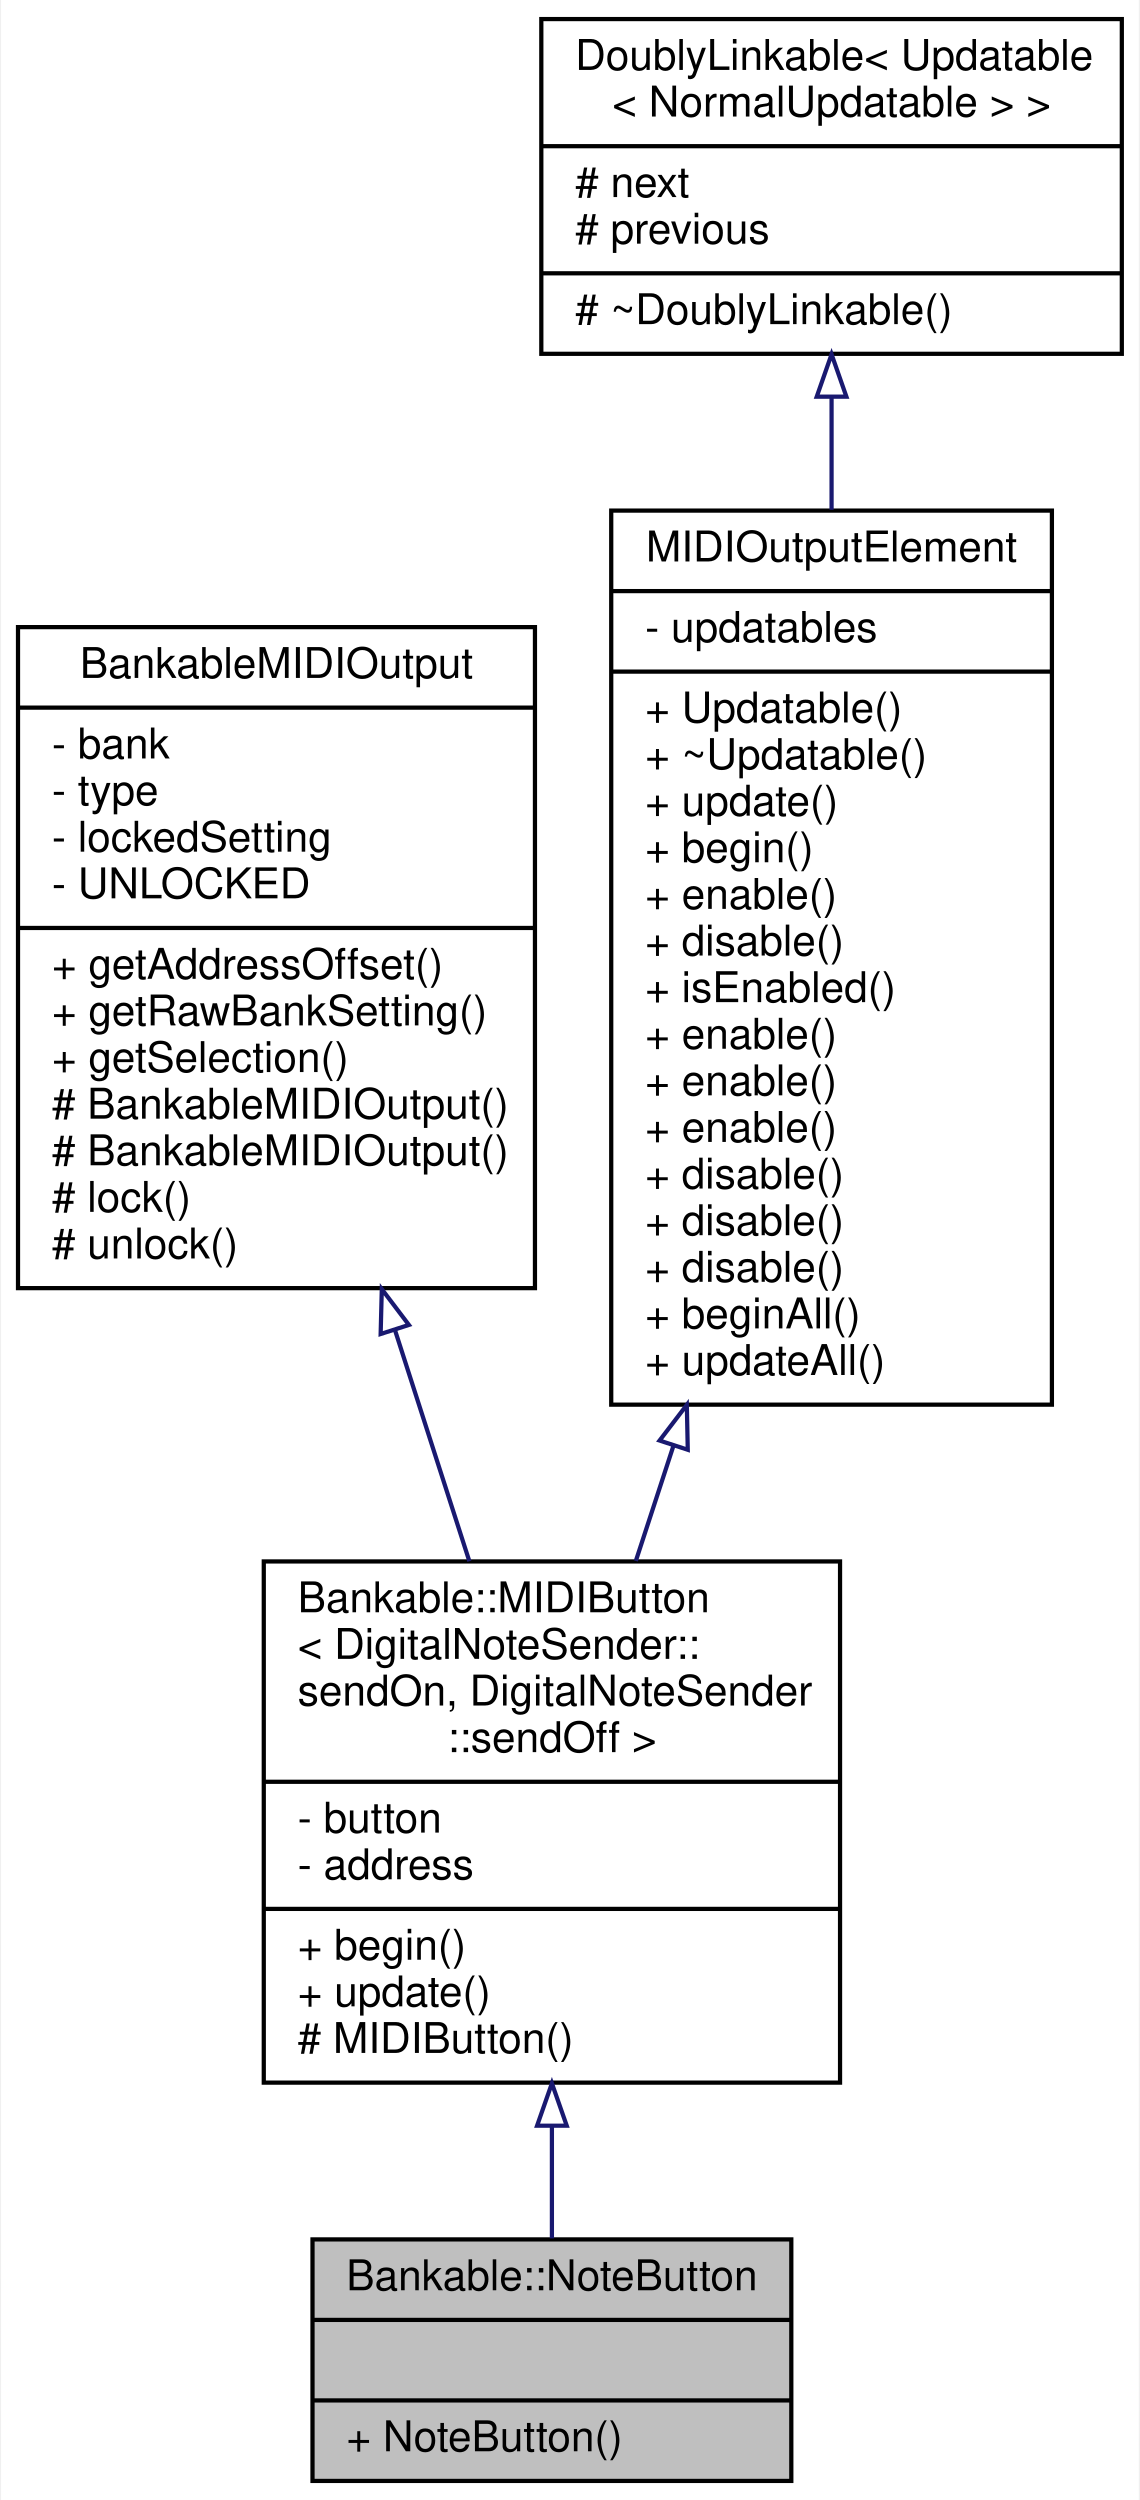
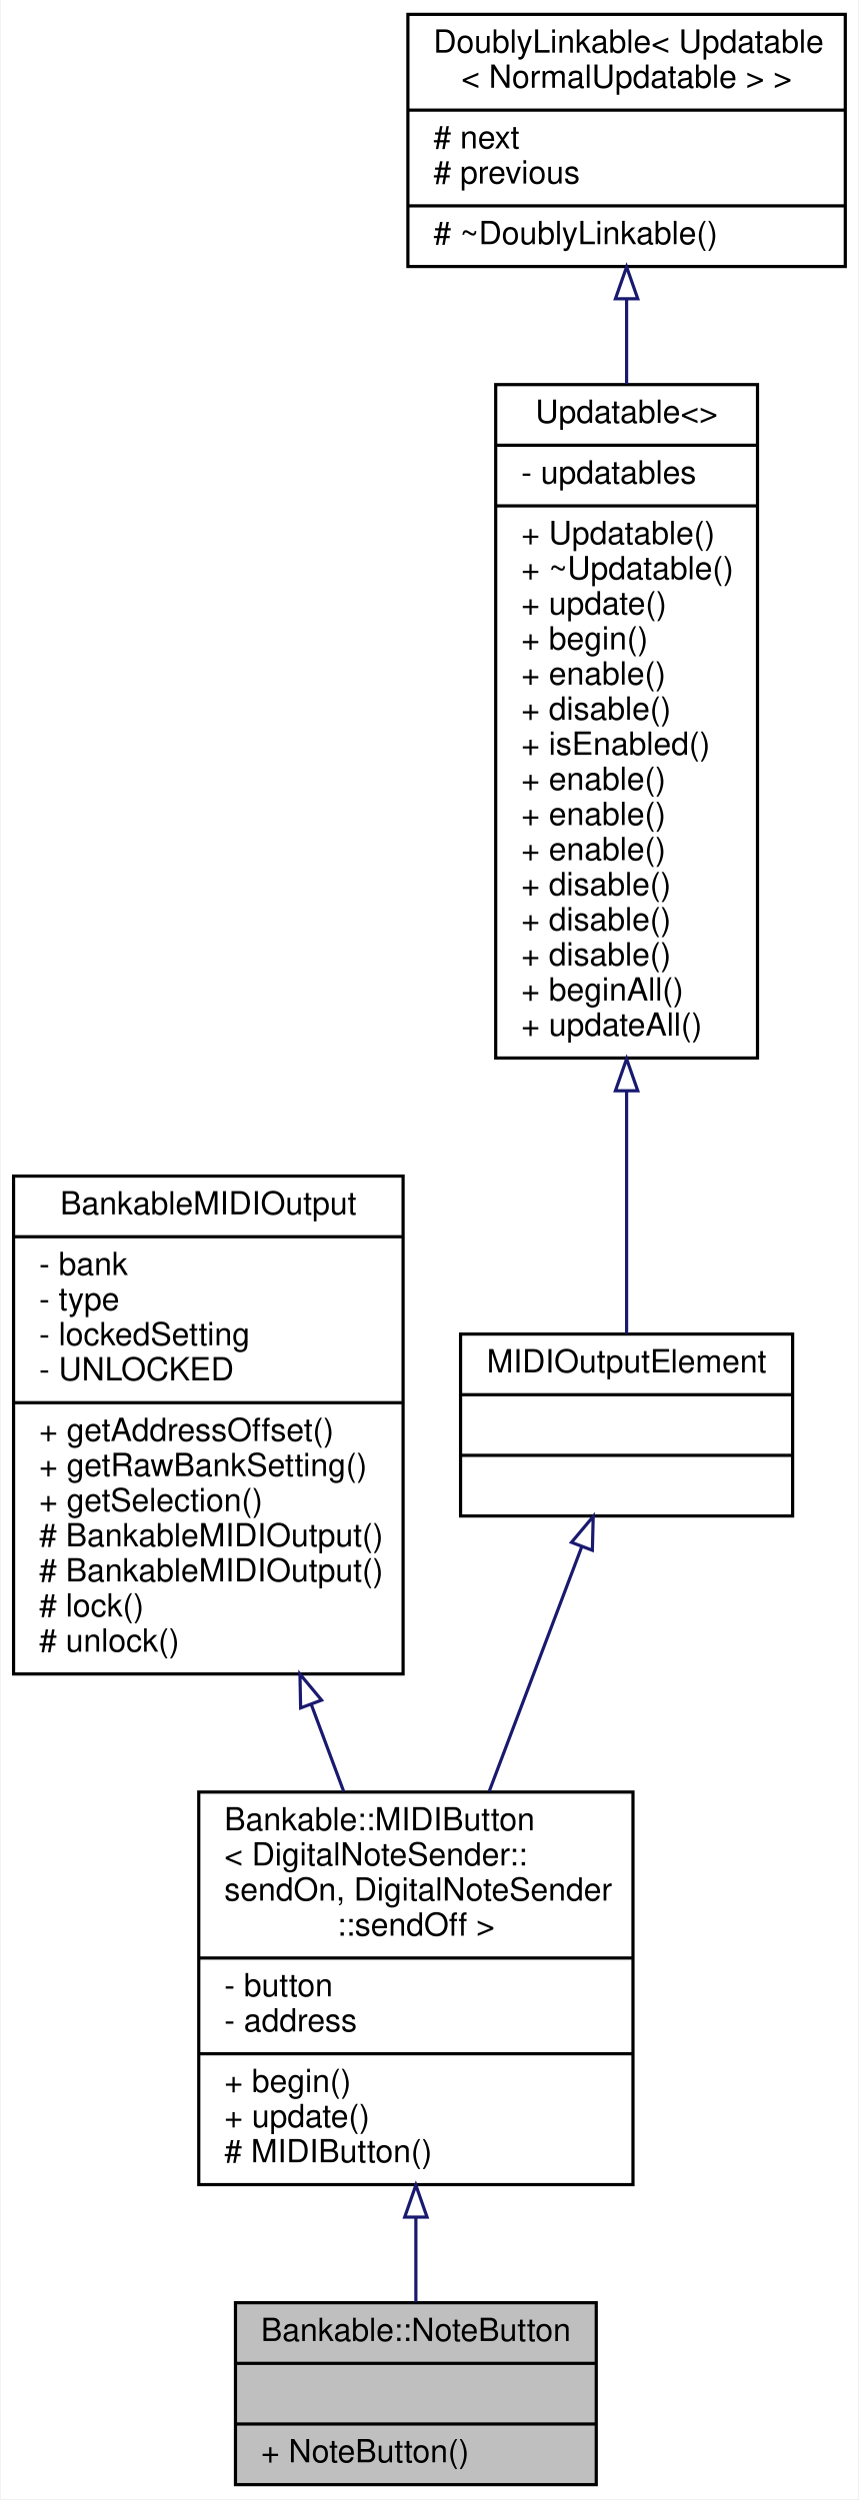
- <svg xmlns="http://www.w3.org/2000/svg" xmlns:xlink="http://www.w3.org/1999/xlink" width="269pt" height="590pt" viewBox="0.00 0.00 268.50 590.00">
-   <g id="graph0" class="graph" transform="scale(1 1) rotate(0) translate(4 586)">
-     <polygon fill="white" stroke="none" points="-4,4 -4,-586 264.5,-586 264.5,4 -4,4" />
+ <svg xmlns="http://www.w3.org/2000/svg" xmlns:xlink="http://www.w3.org/1999/xlink" width="269pt" height="783pt" viewBox="0.00 0.00 268.50 783.00">
+   <g id="graph0" class="graph" transform="scale(1 1) rotate(0) translate(4 779)">
+     <polygon fill="white" stroke="none" points="-4,4 -4,-779 264.5,-779 264.5,4 -4,4" />
    <g id="node1" class="node">
      <g id="a_node1">
        <a xlink:title="A class of MIDIOutputElements that read the input of a momentary push button or switch,...">
          <polygon fill="#bfbfbf" stroke="black" points="69.5,-0.5 69.5,-57.5 182.5,-57.5 182.5,-0.5 69.5,-0.5" />
          <text text-anchor="middle" x="126" y="-45.5" font-family="Helvetica,sans-Serif" font-size="10.00">Bankable::NoteButton</text>
          <polyline fill="none" stroke="black" points="69.5,-38.5 182.5,-38.5 " />
          <text text-anchor="middle" x="126" y="-26.5" font-family="Helvetica,sans-Serif" font-size="10.00"> </text>
          <polyline fill="none" stroke="black" points="69.5,-19.5 182.5,-19.5 " />
          <text text-anchor="start" x="77.5" y="-7.5" font-family="Helvetica,sans-Serif" font-size="10.00">+ NoteButton()</text>
        </a>
      </g>
    </g>
    <g id="node2" class="node">
      <g id="a_node2">
        <a xlink:href="../../d9/df9/classBankable_1_1MIDIButton.html" target="_top" xlink:title=" ">
          <polygon fill="white" stroke="black" points="58,-94.5 58,-217.5 194,-217.5 194,-94.5 58,-94.5" />
          <text text-anchor="start" x="66" y="-205.5" font-family="Helvetica,sans-Serif" font-size="10.00">Bankable::MIDIButton</text>
          <text text-anchor="start" x="66" y="-194.5" font-family="Helvetica,sans-Serif" font-size="10.00">&lt; DigitalNoteSender::</text>
          <text text-anchor="start" x="66" y="-183.5" font-family="Helvetica,sans-Serif" font-size="10.00">sendOn, DigitalNoteSender</text>
          <text text-anchor="middle" x="126" y="-172.5" font-family="Helvetica,sans-Serif" font-size="10.00">::sendOff &gt;</text>
          <polyline fill="none" stroke="black" points="58,-165.5 194,-165.5 " />
          <text text-anchor="start" x="66" y="-153.5" font-family="Helvetica,sans-Serif" font-size="10.00">- button</text>
          <text text-anchor="start" x="66" y="-142.5" font-family="Helvetica,sans-Serif" font-size="10.00">- address</text>
          <polyline fill="none" stroke="black" points="58,-135.5 194,-135.5 " />
          <text text-anchor="start" x="66" y="-123.5" font-family="Helvetica,sans-Serif" font-size="10.00">+ begin()</text>
          <text text-anchor="start" x="66" y="-112.5" font-family="Helvetica,sans-Serif" font-size="10.00">+ update()</text>
          <text text-anchor="start" x="66" y="-101.5" font-family="Helvetica,sans-Serif" font-size="10.00"># MIDIButton()</text>
        </a>
      </g>
    </g>
    <g id="edge1" class="edge">
      <path fill="none" stroke="midnightblue" d="M126,-84.138C126,-74.8 126,-65.715 126,-57.738" />
      <polygon fill="none" stroke="midnightblue" points="122.5,-84.331 126,-94.331 129.5,-84.331 122.5,-84.331" />
    </g>
    <g id="node3" class="node">
      <g id="a_node3">
        <a xlink:href="../../d3/d43/classBankableMIDIOutput.html" target="_top" xlink:title=" ">
-           <polygon fill="white" stroke="black" points="0,-282 0,-438 122,-438 122,-282 0,-282" />
-           <text text-anchor="middle" x="61" y="-426" font-family="Helvetica,sans-Serif" font-size="10.00">BankableMIDIOutput</text>
-           <polyline fill="none" stroke="black" points="0,-419 122,-419 " />
-           <text text-anchor="start" x="8" y="-407" font-family="Helvetica,sans-Serif" font-size="10.00">- bank</text>
-           <text text-anchor="start" x="8" y="-396" font-family="Helvetica,sans-Serif" font-size="10.00">- type</text>
-           <text text-anchor="start" x="8" y="-385" font-family="Helvetica,sans-Serif" font-size="10.00">- lockedSetting</text>
-           <text text-anchor="start" x="8" y="-374" font-family="Helvetica,sans-Serif" font-size="10.00">- UNLOCKED</text>
-           <polyline fill="none" stroke="black" points="0,-367 122,-367 " />
-           <text text-anchor="start" x="8" y="-355" font-family="Helvetica,sans-Serif" font-size="10.00">+ getAddressOffset()</text>
-           <text text-anchor="start" x="8" y="-344" font-family="Helvetica,sans-Serif" font-size="10.00">+ getRawBankSetting()</text>
-           <text text-anchor="start" x="8" y="-333" font-family="Helvetica,sans-Serif" font-size="10.00">+ getSelection()</text>
-           <text text-anchor="start" x="8" y="-322" font-family="Helvetica,sans-Serif" font-size="10.00"># BankableMIDIOutput()</text>
-           <text text-anchor="start" x="8" y="-311" font-family="Helvetica,sans-Serif" font-size="10.00"># BankableMIDIOutput()</text>
-           <text text-anchor="start" x="8" y="-300" font-family="Helvetica,sans-Serif" font-size="10.00"># lock()</text>
-           <text text-anchor="start" x="8" y="-289" font-family="Helvetica,sans-Serif" font-size="10.00"># unlock()</text>
+           <polygon fill="white" stroke="black" points="0,-254.5 0,-410.5 122,-410.5 122,-254.5 0,-254.5" />
+           <text text-anchor="middle" x="61" y="-398.5" font-family="Helvetica,sans-Serif" font-size="10.00">BankableMIDIOutput</text>
+           <polyline fill="none" stroke="black" points="0,-391.5 122,-391.5 " />
+           <text text-anchor="start" x="8" y="-379.5" font-family="Helvetica,sans-Serif" font-size="10.00">- bank</text>
+           <text text-anchor="start" x="8" y="-368.5" font-family="Helvetica,sans-Serif" font-size="10.00">- type</text>
+           <text text-anchor="start" x="8" y="-357.5" font-family="Helvetica,sans-Serif" font-size="10.00">- lockedSetting</text>
+           <text text-anchor="start" x="8" y="-346.5" font-family="Helvetica,sans-Serif" font-size="10.00">- UNLOCKED</text>
+           <polyline fill="none" stroke="black" points="0,-339.5 122,-339.5 " />
+           <text text-anchor="start" x="8" y="-327.5" font-family="Helvetica,sans-Serif" font-size="10.00">+ getAddressOffset()</text>
+           <text text-anchor="start" x="8" y="-316.5" font-family="Helvetica,sans-Serif" font-size="10.00">+ getRawBankSetting()</text>
+           <text text-anchor="start" x="8" y="-305.5" font-family="Helvetica,sans-Serif" font-size="10.00">+ getSelection()</text>
+           <text text-anchor="start" x="8" y="-294.5" font-family="Helvetica,sans-Serif" font-size="10.00"># BankableMIDIOutput()</text>
+           <text text-anchor="start" x="8" y="-283.5" font-family="Helvetica,sans-Serif" font-size="10.00"># BankableMIDIOutput()</text>
+           <text text-anchor="start" x="8" y="-272.5" font-family="Helvetica,sans-Serif" font-size="10.00"># lock()</text>
+           <text text-anchor="start" x="8" y="-261.5" font-family="Helvetica,sans-Serif" font-size="10.00"># unlock()</text>
        </a>
      </g>
    </g>
    <g id="edge2" class="edge">
-       <path fill="none" stroke="midnightblue" d="M88.928,-272.209C94.854,-253.793 100.987,-234.734 106.517,-217.547" />
-       <polygon fill="none" stroke="midnightblue" points="85.583,-271.176 85.852,-281.768 92.247,-273.321 85.583,-271.176" />
+       <path fill="none" stroke="midnightblue" d="M93.264,-244.883C96.693,-235.679 100.125,-226.466 103.407,-217.653" />
+       <polygon fill="none" stroke="midnightblue" points="89.91,-243.861 89.699,-254.454 96.47,-246.305 89.91,-243.861" />
    </g>
    <g id="node4" class="node">
      <g id="a_node4">
-         <a xlink:href="../../d5/de0/classUpdatable.html" target="_top" xlink:title=" ">
-           <polygon fill="white" stroke="black" points="140,-254.5 140,-465.5 244,-465.5 244,-254.5 140,-254.5" />
-           <text text-anchor="middle" x="192" y="-453.5" font-family="Helvetica,sans-Serif" font-size="10.00">MIDIOutputElement</text>
-           <polyline fill="none" stroke="black" points="140,-446.5 244,-446.5 " />
-           <text text-anchor="start" x="148" y="-434.5" font-family="Helvetica,sans-Serif" font-size="10.00">- updatables</text>
-           <polyline fill="none" stroke="black" points="140,-427.5 244,-427.5 " />
-           <text text-anchor="start" x="148" y="-415.5" font-family="Helvetica,sans-Serif" font-size="10.00">+ Updatable()</text>
-           <text text-anchor="start" x="148" y="-404.5" font-family="Helvetica,sans-Serif" font-size="10.00">+ ~Updatable()</text>
-           <text text-anchor="start" x="148" y="-393.5" font-family="Helvetica,sans-Serif" font-size="10.00">+ update()</text>
-           <text text-anchor="start" x="148" y="-382.5" font-family="Helvetica,sans-Serif" font-size="10.00">+ begin()</text>
-           <text text-anchor="start" x="148" y="-371.5" font-family="Helvetica,sans-Serif" font-size="10.00">+ enable()</text>
-           <text text-anchor="start" x="148" y="-360.5" font-family="Helvetica,sans-Serif" font-size="10.00">+ disable()</text>
-           <text text-anchor="start" x="148" y="-349.5" font-family="Helvetica,sans-Serif" font-size="10.00">+ isEnabled()</text>
-           <text text-anchor="start" x="148" y="-338.5" font-family="Helvetica,sans-Serif" font-size="10.00">+ enable()</text>
-           <text text-anchor="start" x="148" y="-327.5" font-family="Helvetica,sans-Serif" font-size="10.00">+ enable()</text>
-           <text text-anchor="start" x="148" y="-316.5" font-family="Helvetica,sans-Serif" font-size="10.00">+ enable()</text>
-           <text text-anchor="start" x="148" y="-305.5" font-family="Helvetica,sans-Serif" font-size="10.00">+ disable()</text>
-           <text text-anchor="start" x="148" y="-294.5" font-family="Helvetica,sans-Serif" font-size="10.00">+ disable()</text>
-           <text text-anchor="start" x="148" y="-283.5" font-family="Helvetica,sans-Serif" font-size="10.00">+ disable()</text>
-           <text text-anchor="start" x="148" y="-272.5" font-family="Helvetica,sans-Serif" font-size="10.00">+ beginAll()</text>
-           <text text-anchor="start" x="148" y="-261.5" font-family="Helvetica,sans-Serif" font-size="10.00">+ updateAll()</text>
+         <a xlink:href="../../dc/dc9/structMIDIOutputElement.html" target="_top" xlink:title=" ">
+           <polygon fill="white" stroke="black" points="140,-304 140,-361 244,-361 244,-304 140,-304" />
+           <text text-anchor="middle" x="192" y="-349" font-family="Helvetica,sans-Serif" font-size="10.00">MIDIOutputElement</text>
+           <polyline fill="none" stroke="black" points="140,-342 244,-342 " />
+           <text text-anchor="middle" x="192" y="-330" font-family="Helvetica,sans-Serif" font-size="10.00"> </text>
+           <polyline fill="none" stroke="black" points="140,-323 244,-323 " />
+           <text text-anchor="middle" x="192" y="-311" font-family="Helvetica,sans-Serif" font-size="10.00"> </text>
        </a>
      </g>
    </g>
    <g id="edge3" class="edge">
-       <path fill="none" stroke="midnightblue" d="M154.662,-244.724C151.626,-235.431 148.64,-226.291 145.808,-217.626" />
-       <polygon fill="none" stroke="midnightblue" points="151.407,-246.031 157.84,-254.45 158.061,-243.857 151.407,-246.031" />
+       <path fill="none" stroke="midnightblue" d="M177.98,-294.432C169.559,-272.168 158.64,-243.299 148.985,-217.771" />
+       <polygon fill="none" stroke="midnightblue" points="174.731,-295.735 181.542,-303.85 181.278,-293.258 174.731,-295.735" />
    </g>
    <g id="node5" class="node">
      <g id="a_node5">
-         <a xlink:href="../../d4/d23/classDoublyLinkable.html" target="_top" xlink:title=" ">
-           <polygon fill="white" stroke="black" points="123.5,-502.5 123.5,-581.5 260.5,-581.5 260.5,-502.5 123.5,-502.5" />
-           <text text-anchor="start" x="131.5" y="-569.5" font-family="Helvetica,sans-Serif" font-size="10.00">DoublyLinkable&lt; Updatable</text>
-           <text text-anchor="middle" x="192" y="-558.5" font-family="Helvetica,sans-Serif" font-size="10.00">&lt; NormalUpdatable &gt; &gt;</text>
-           <polyline fill="none" stroke="black" points="123.5,-551.5 260.5,-551.5 " />
-           <text text-anchor="start" x="131.5" y="-539.5" font-family="Helvetica,sans-Serif" font-size="10.00"># next</text>
-           <text text-anchor="start" x="131.5" y="-528.5" font-family="Helvetica,sans-Serif" font-size="10.00"># previous</text>
-           <polyline fill="none" stroke="black" points="123.5,-521.5 260.5,-521.5 " />
-           <text text-anchor="start" x="131.5" y="-509.5" font-family="Helvetica,sans-Serif" font-size="10.00"># ~DoublyLinkable()</text>
+         <a xlink:href="../../d5/de0/classUpdatable.html" target="_top" xlink:title=" ">
+           <polygon fill="white" stroke="black" points="151,-447.5 151,-658.5 233,-658.5 233,-447.5 151,-447.5" />
+           <text text-anchor="middle" x="192" y="-646.5" font-family="Helvetica,sans-Serif" font-size="10.00">Updatable&lt;&gt;</text>
+           <polyline fill="none" stroke="black" points="151,-639.5 233,-639.5 " />
+           <text text-anchor="start" x="159" y="-627.5" font-family="Helvetica,sans-Serif" font-size="10.00">- updatables</text>
+           <polyline fill="none" stroke="black" points="151,-620.5 233,-620.5 " />
+           <text text-anchor="start" x="159" y="-608.5" font-family="Helvetica,sans-Serif" font-size="10.00">+ Updatable()</text>
+           <text text-anchor="start" x="159" y="-597.5" font-family="Helvetica,sans-Serif" font-size="10.00">+ ~Updatable()</text>
+           <text text-anchor="start" x="159" y="-586.5" font-family="Helvetica,sans-Serif" font-size="10.00">+ update()</text>
+           <text text-anchor="start" x="159" y="-575.5" font-family="Helvetica,sans-Serif" font-size="10.00">+ begin()</text>
+           <text text-anchor="start" x="159" y="-564.5" font-family="Helvetica,sans-Serif" font-size="10.00">+ enable()</text>
+           <text text-anchor="start" x="159" y="-553.5" font-family="Helvetica,sans-Serif" font-size="10.00">+ disable()</text>
+           <text text-anchor="start" x="159" y="-542.5" font-family="Helvetica,sans-Serif" font-size="10.00">+ isEnabled()</text>
+           <text text-anchor="start" x="159" y="-531.5" font-family="Helvetica,sans-Serif" font-size="10.00">+ enable()</text>
+           <text text-anchor="start" x="159" y="-520.5" font-family="Helvetica,sans-Serif" font-size="10.00">+ enable()</text>
+           <text text-anchor="start" x="159" y="-509.5" font-family="Helvetica,sans-Serif" font-size="10.00">+ enable()</text>
+           <text text-anchor="start" x="159" y="-498.5" font-family="Helvetica,sans-Serif" font-size="10.00">+ disable()</text>
+           <text text-anchor="start" x="159" y="-487.5" font-family="Helvetica,sans-Serif" font-size="10.00">+ disable()</text>
+           <text text-anchor="start" x="159" y="-476.5" font-family="Helvetica,sans-Serif" font-size="10.00">+ disable()</text>
+           <text text-anchor="start" x="159" y="-465.5" font-family="Helvetica,sans-Serif" font-size="10.00">+ beginAll()</text>
+           <text text-anchor="start" x="159" y="-454.5" font-family="Helvetica,sans-Serif" font-size="10.00">+ updateAll()</text>
        </a>
      </g>
    </g>
    <g id="edge4" class="edge">
-       <path fill="none" stroke="midnightblue" d="M192,-492.16C192,-483.809 192,-474.856 192,-465.694" />
-       <polygon fill="none" stroke="midnightblue" points="188.5,-492.385 192,-502.385 195.5,-492.386 188.5,-492.385" />
+       <path fill="none" stroke="midnightblue" d="M192,-437.176C192,-408.775 192,-380.878 192,-361.189" />
+       <polygon fill="none" stroke="midnightblue" points="188.5,-437.23 192,-447.23 195.5,-437.23 188.5,-437.23" />
+     </g>
+     <g id="node6" class="node">
+       <g id="a_node6">
+         <a xlink:href="../../d4/d23/classDoublyLinkable.html" target="_top" xlink:title=" ">
+           <polygon fill="white" stroke="black" points="123.5,-695.5 123.5,-774.5 260.5,-774.5 260.5,-695.5 123.5,-695.5" />
+           <text text-anchor="start" x="131.5" y="-762.5" font-family="Helvetica,sans-Serif" font-size="10.00">DoublyLinkable&lt; Updatable</text>
+           <text text-anchor="middle" x="192" y="-751.5" font-family="Helvetica,sans-Serif" font-size="10.00">&lt; NormalUpdatable &gt; &gt;</text>
+           <polyline fill="none" stroke="black" points="123.5,-744.5 260.5,-744.5 " />
+           <text text-anchor="start" x="131.5" y="-732.5" font-family="Helvetica,sans-Serif" font-size="10.00"># next</text>
+           <text text-anchor="start" x="131.5" y="-721.5" font-family="Helvetica,sans-Serif" font-size="10.00"># previous</text>
+           <polyline fill="none" stroke="black" points="123.5,-714.5 260.5,-714.5 " />
+           <text text-anchor="start" x="131.5" y="-702.5" font-family="Helvetica,sans-Serif" font-size="10.00"># ~DoublyLinkable()</text>
+         </a>
+       </g>
+     </g>
+     <g id="edge5" class="edge">
+       <path fill="none" stroke="midnightblue" d="M192,-685.16C192,-676.809 192,-667.856 192,-658.694" />
+       <polygon fill="none" stroke="midnightblue" points="188.5,-685.385 192,-695.385 195.5,-685.386 188.5,-685.385" />
    </g>
  </g>
</svg>
